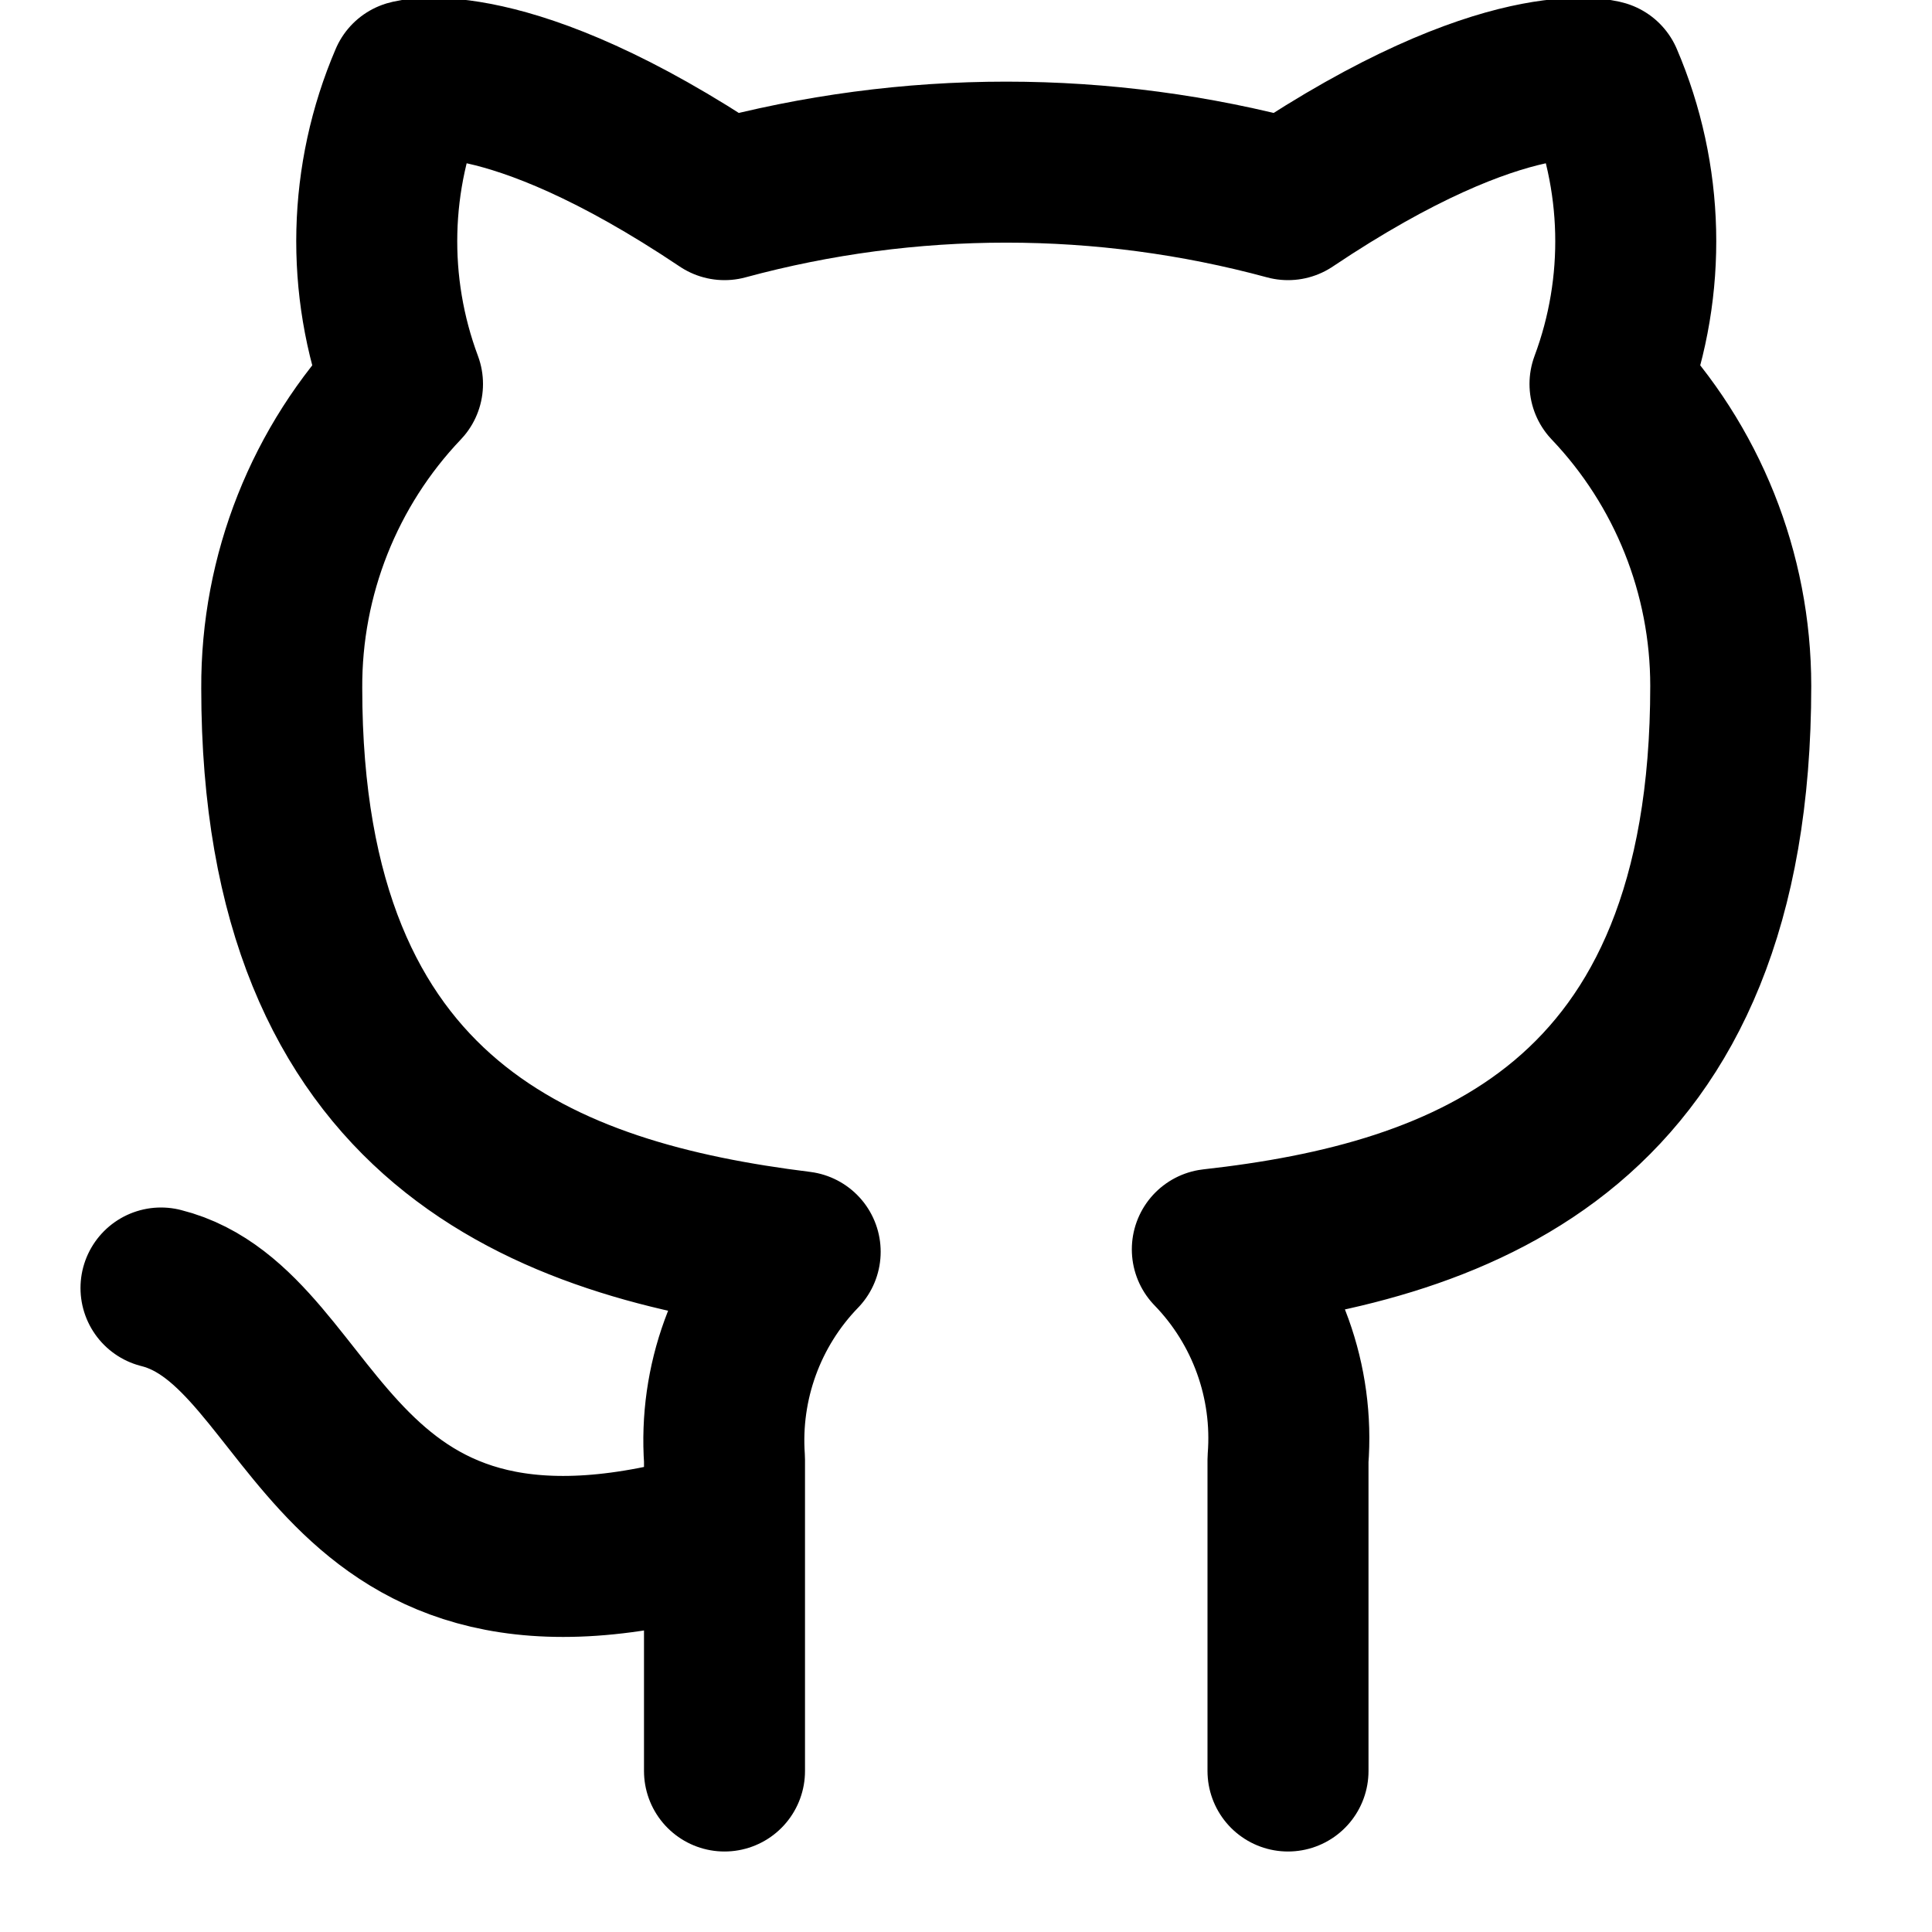
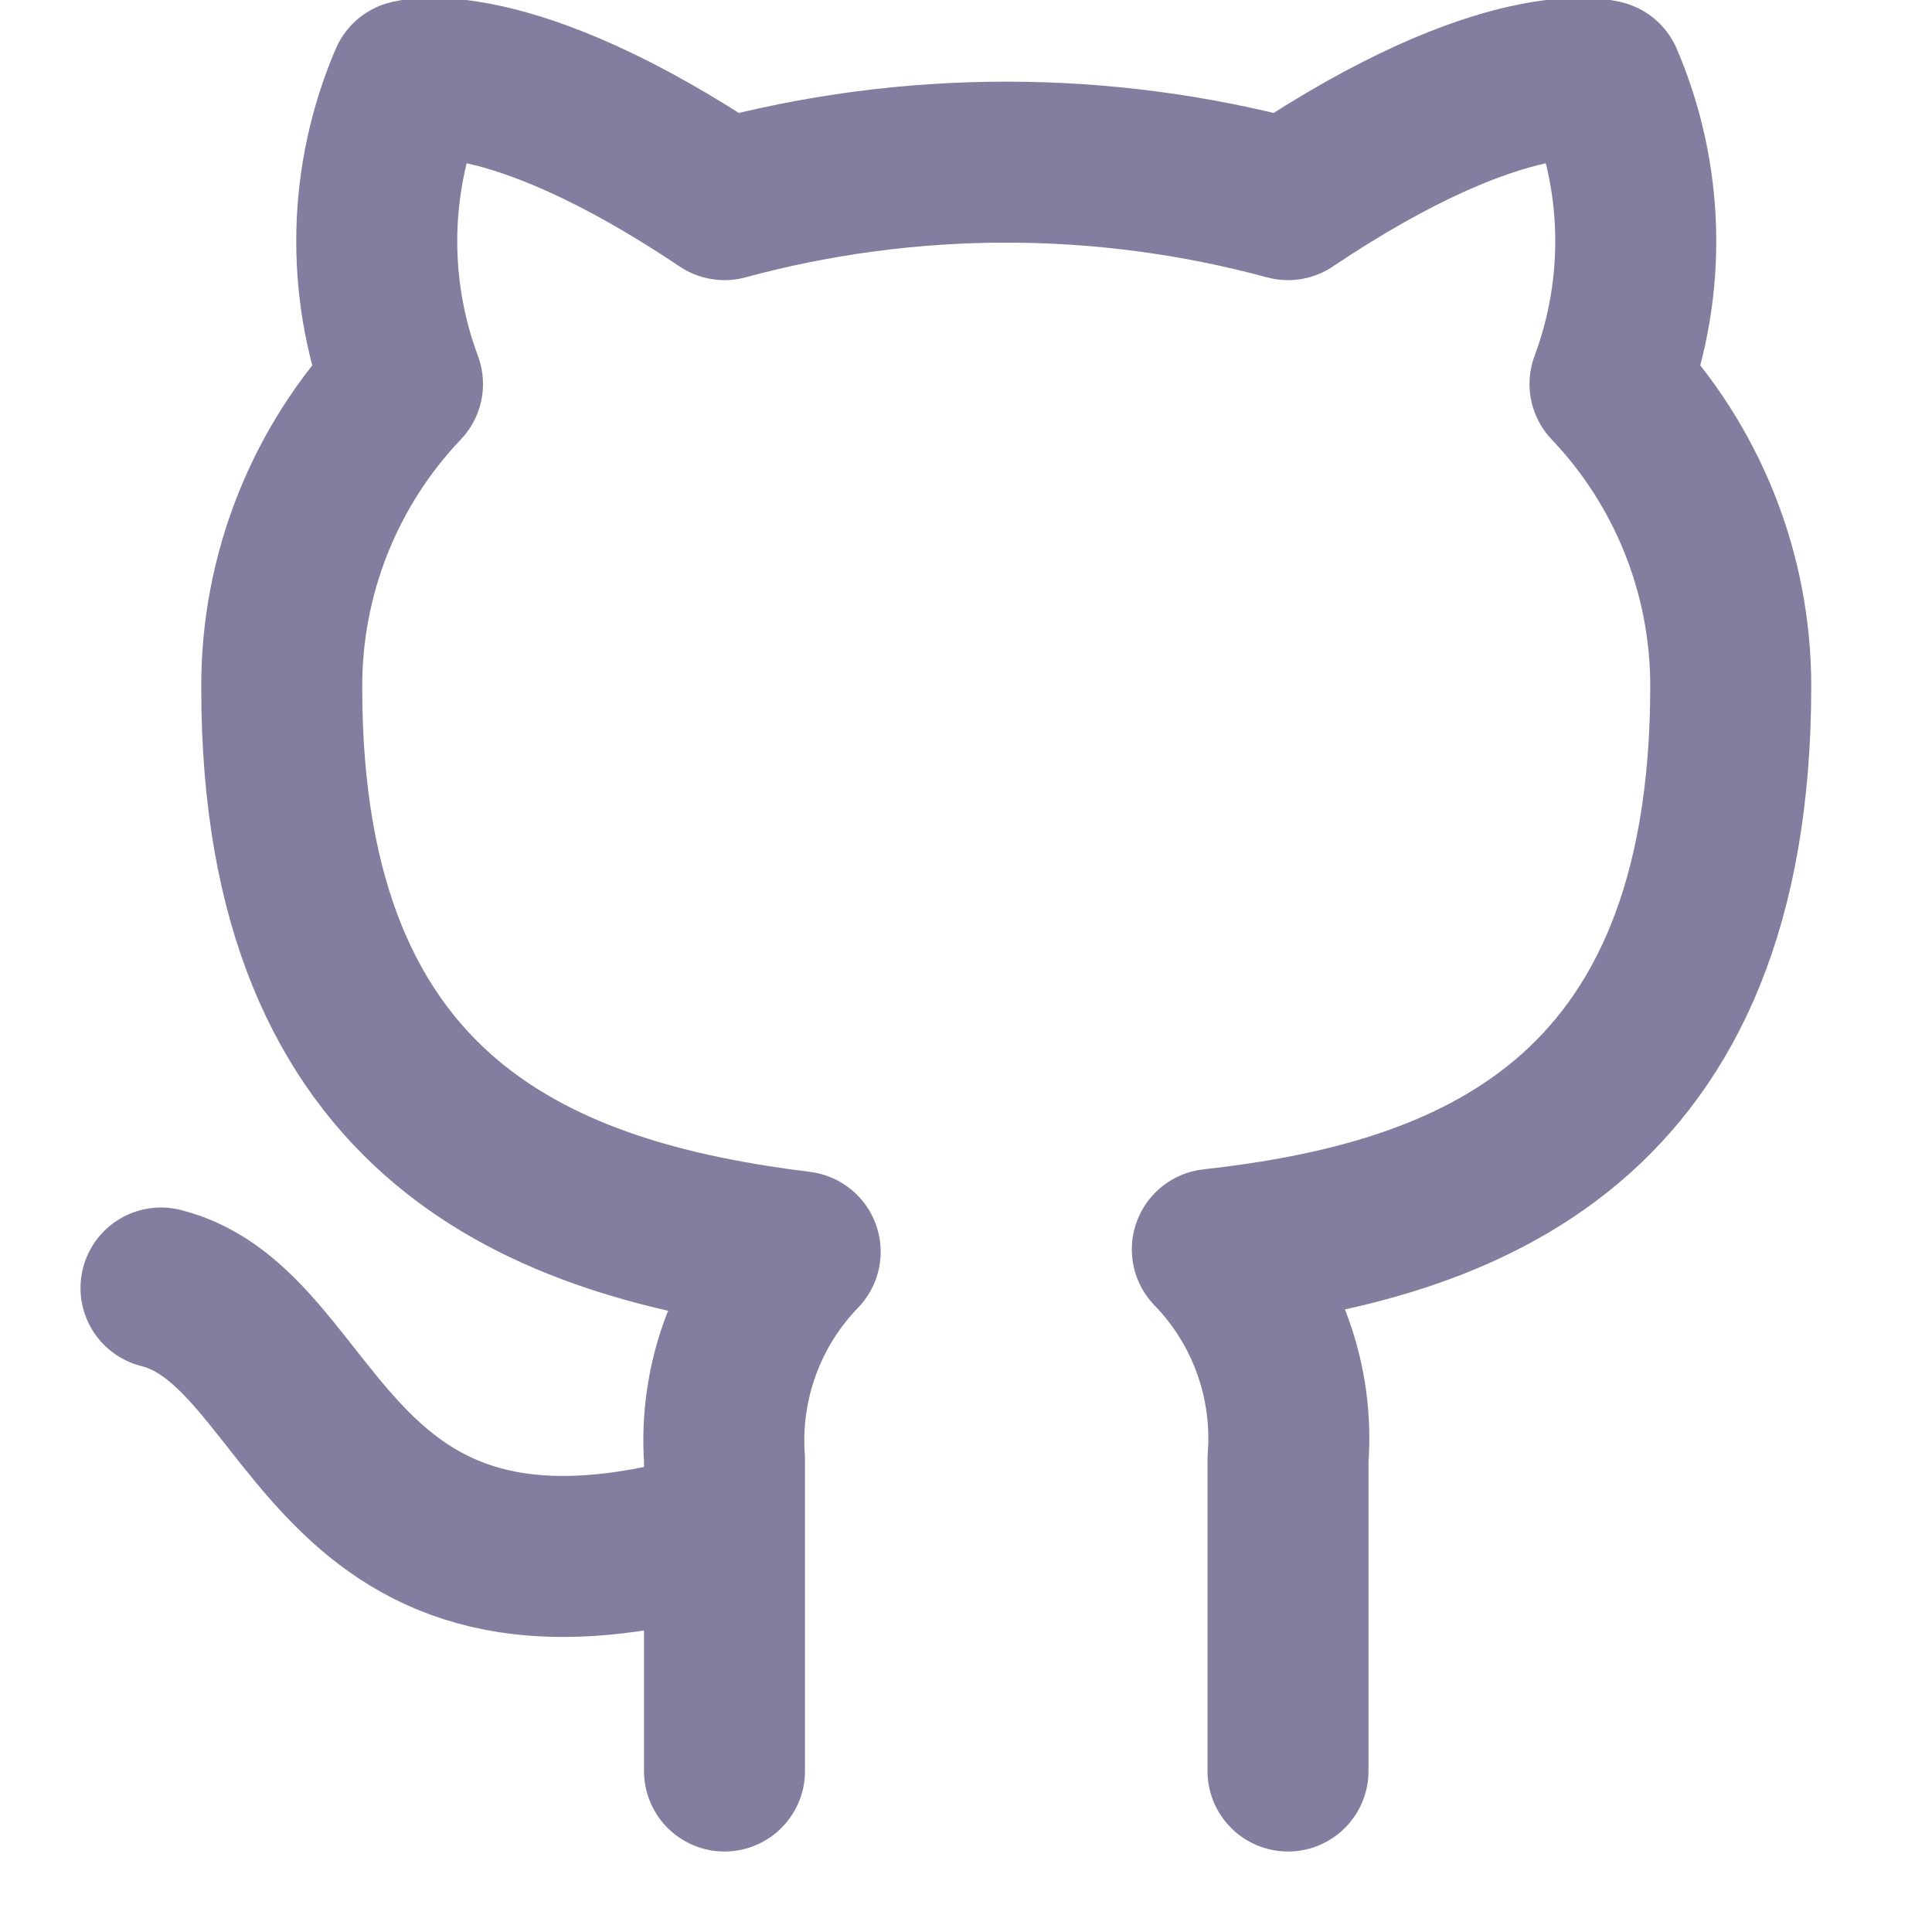
- <svg xmlns="http://www.w3.org/2000/svg" width="24" height="24" viewBox="0 0 24 24" fill="none" stroke="currentColor" stroke-width="2" stroke-linecap="round" stroke-linejoin="round" class="feather feather-github">
+ <svg xmlns="http://www.w3.org/2000/svg" width="24" height="24" viewBox="0 0 24 24" fill="none" stroke="#837E9F" stroke-width="2" stroke-linecap="round" stroke-linejoin="round" class="feather feather-github">
  <path d="M9 19c-5 1.5-5-2.5-7-3m14 6v-3.87a3.37 3.37 0 0 0-.94-2.61c3.14-.35 6.44-1.54 6.44-7A5.44 5.44 0 0 0 20 4.77 5.07 5.07 0 0 0 19.91 1S18.73.65 16 2.48a13.38 13.38 0 0 0-7 0C6.27.65 5.09 1 5.09 1A5.07 5.07 0 0 0 5 4.77a5.44 5.44 0 0 0-1.5 3.78c0 5.42 3.3 6.61 6.44 7A3.37 3.37 0 0 0 9 18.13V22" />
</svg>
